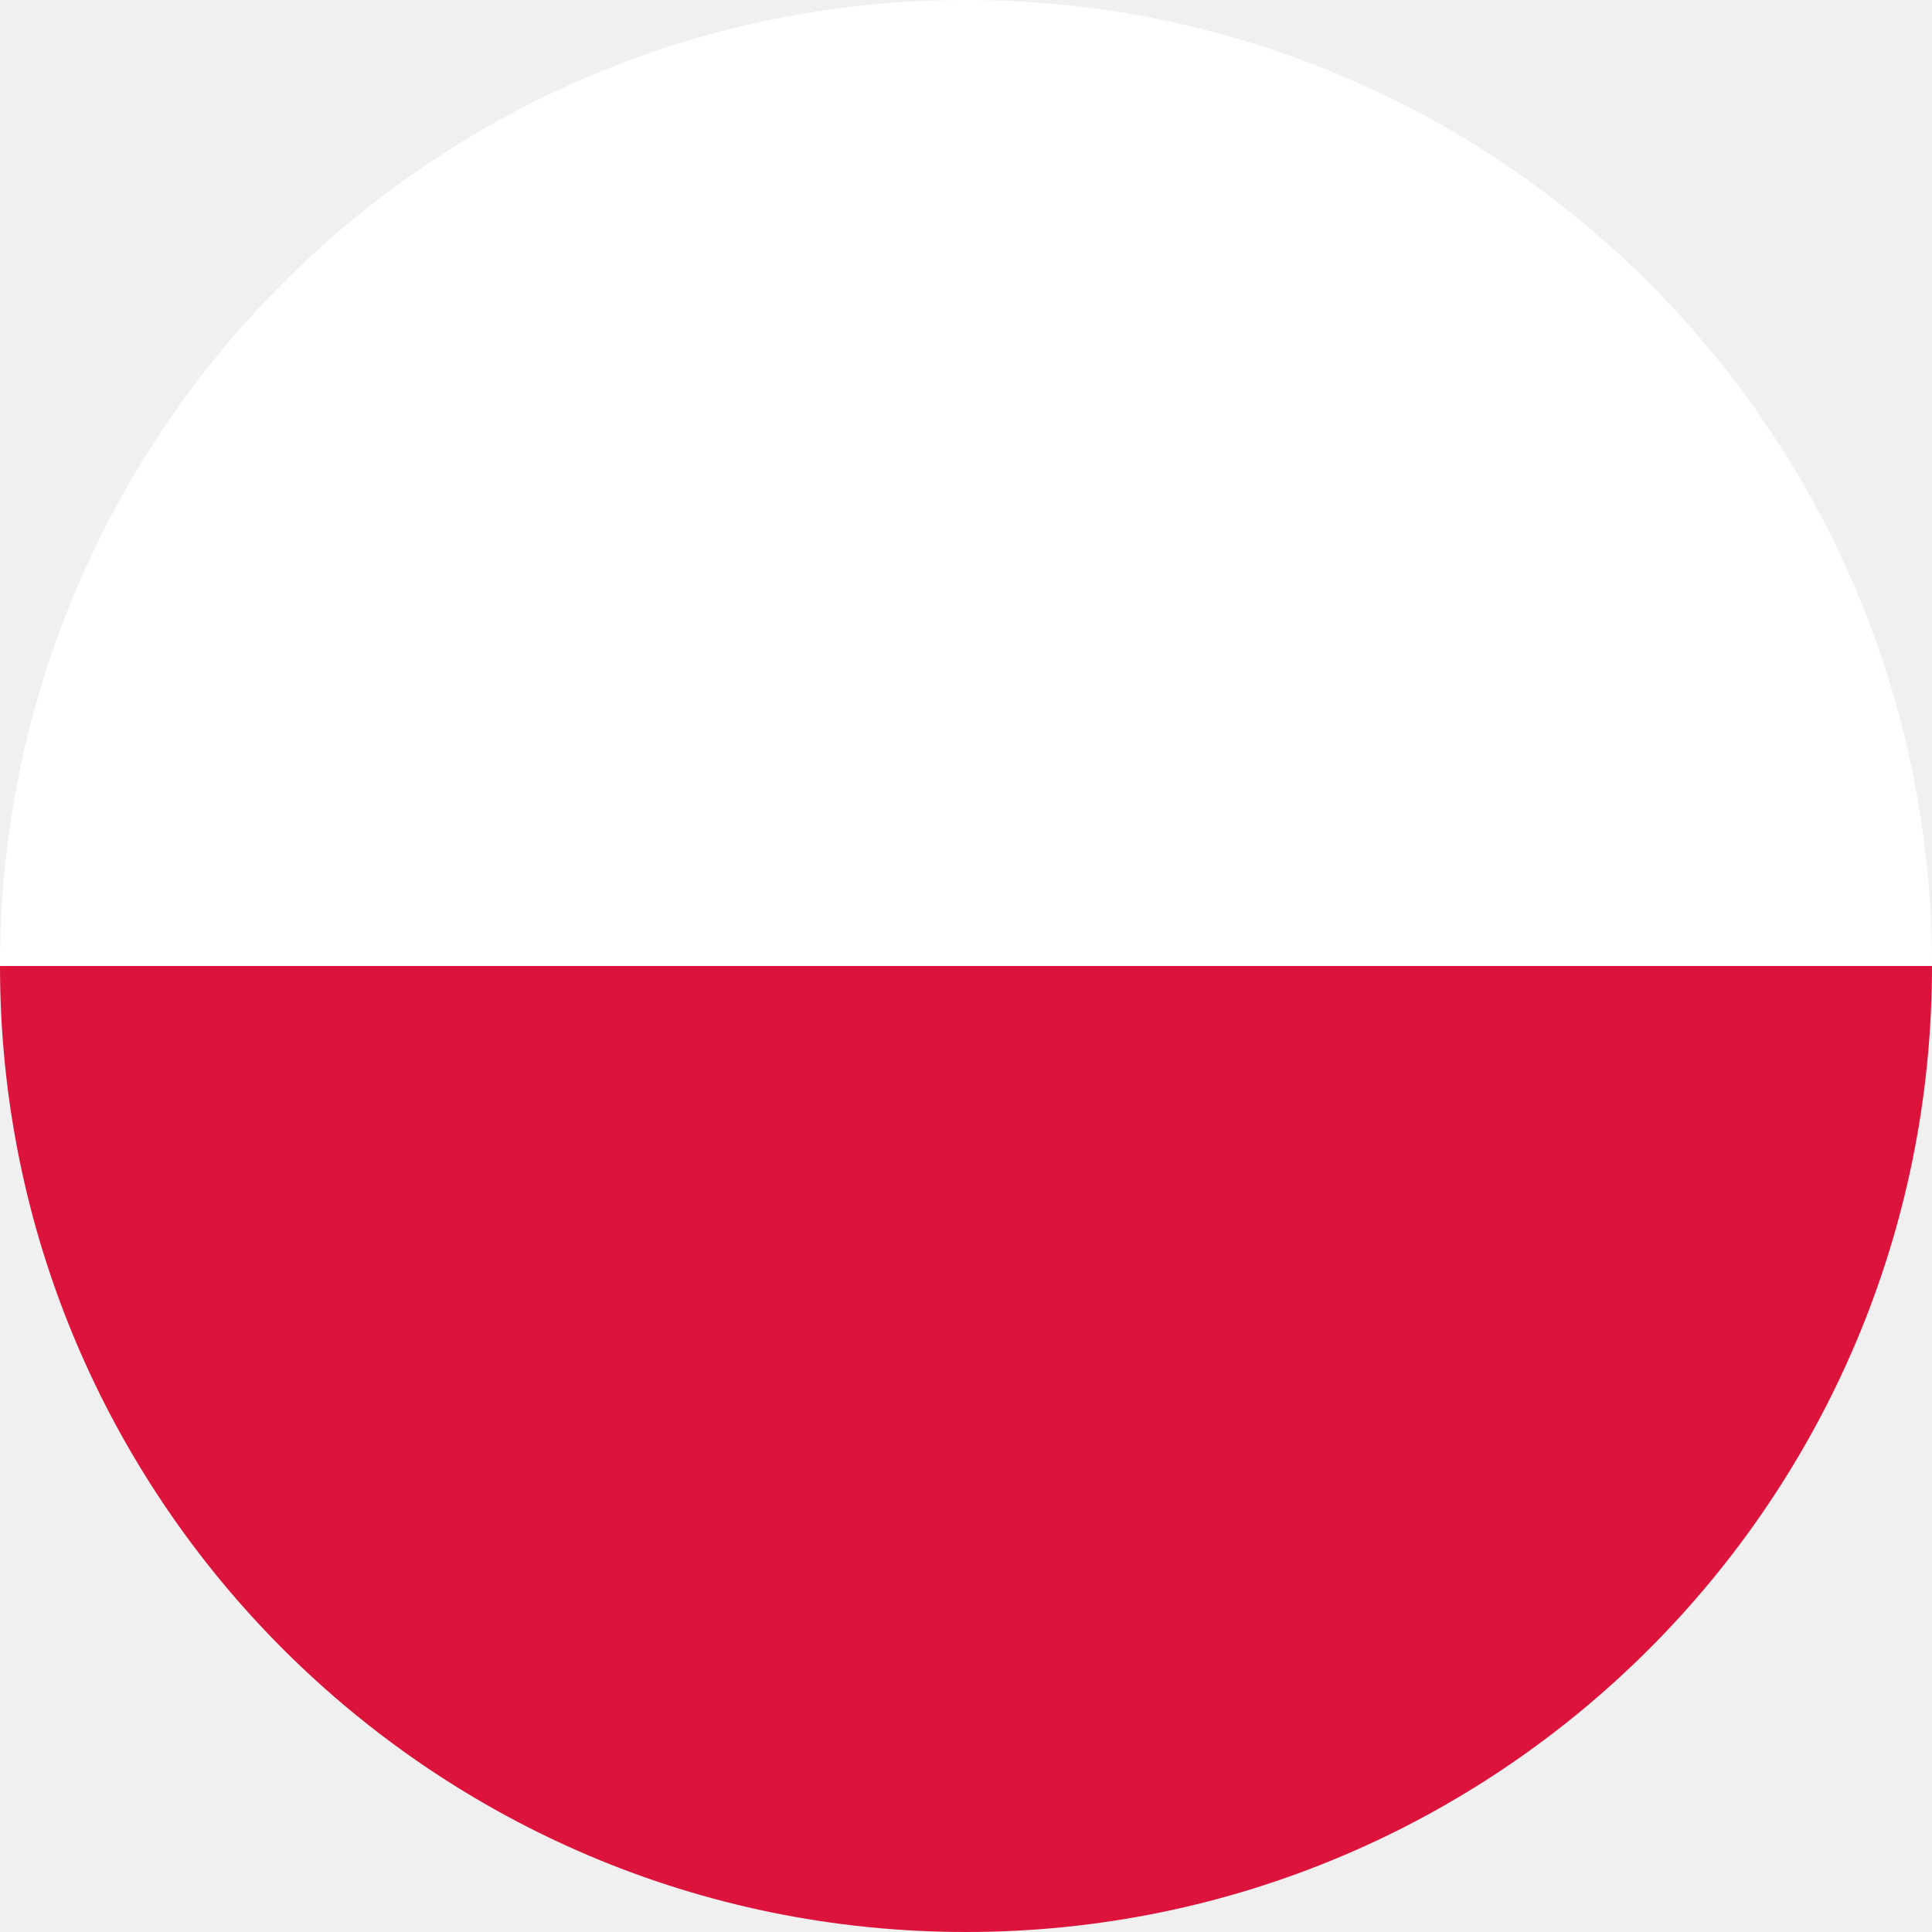
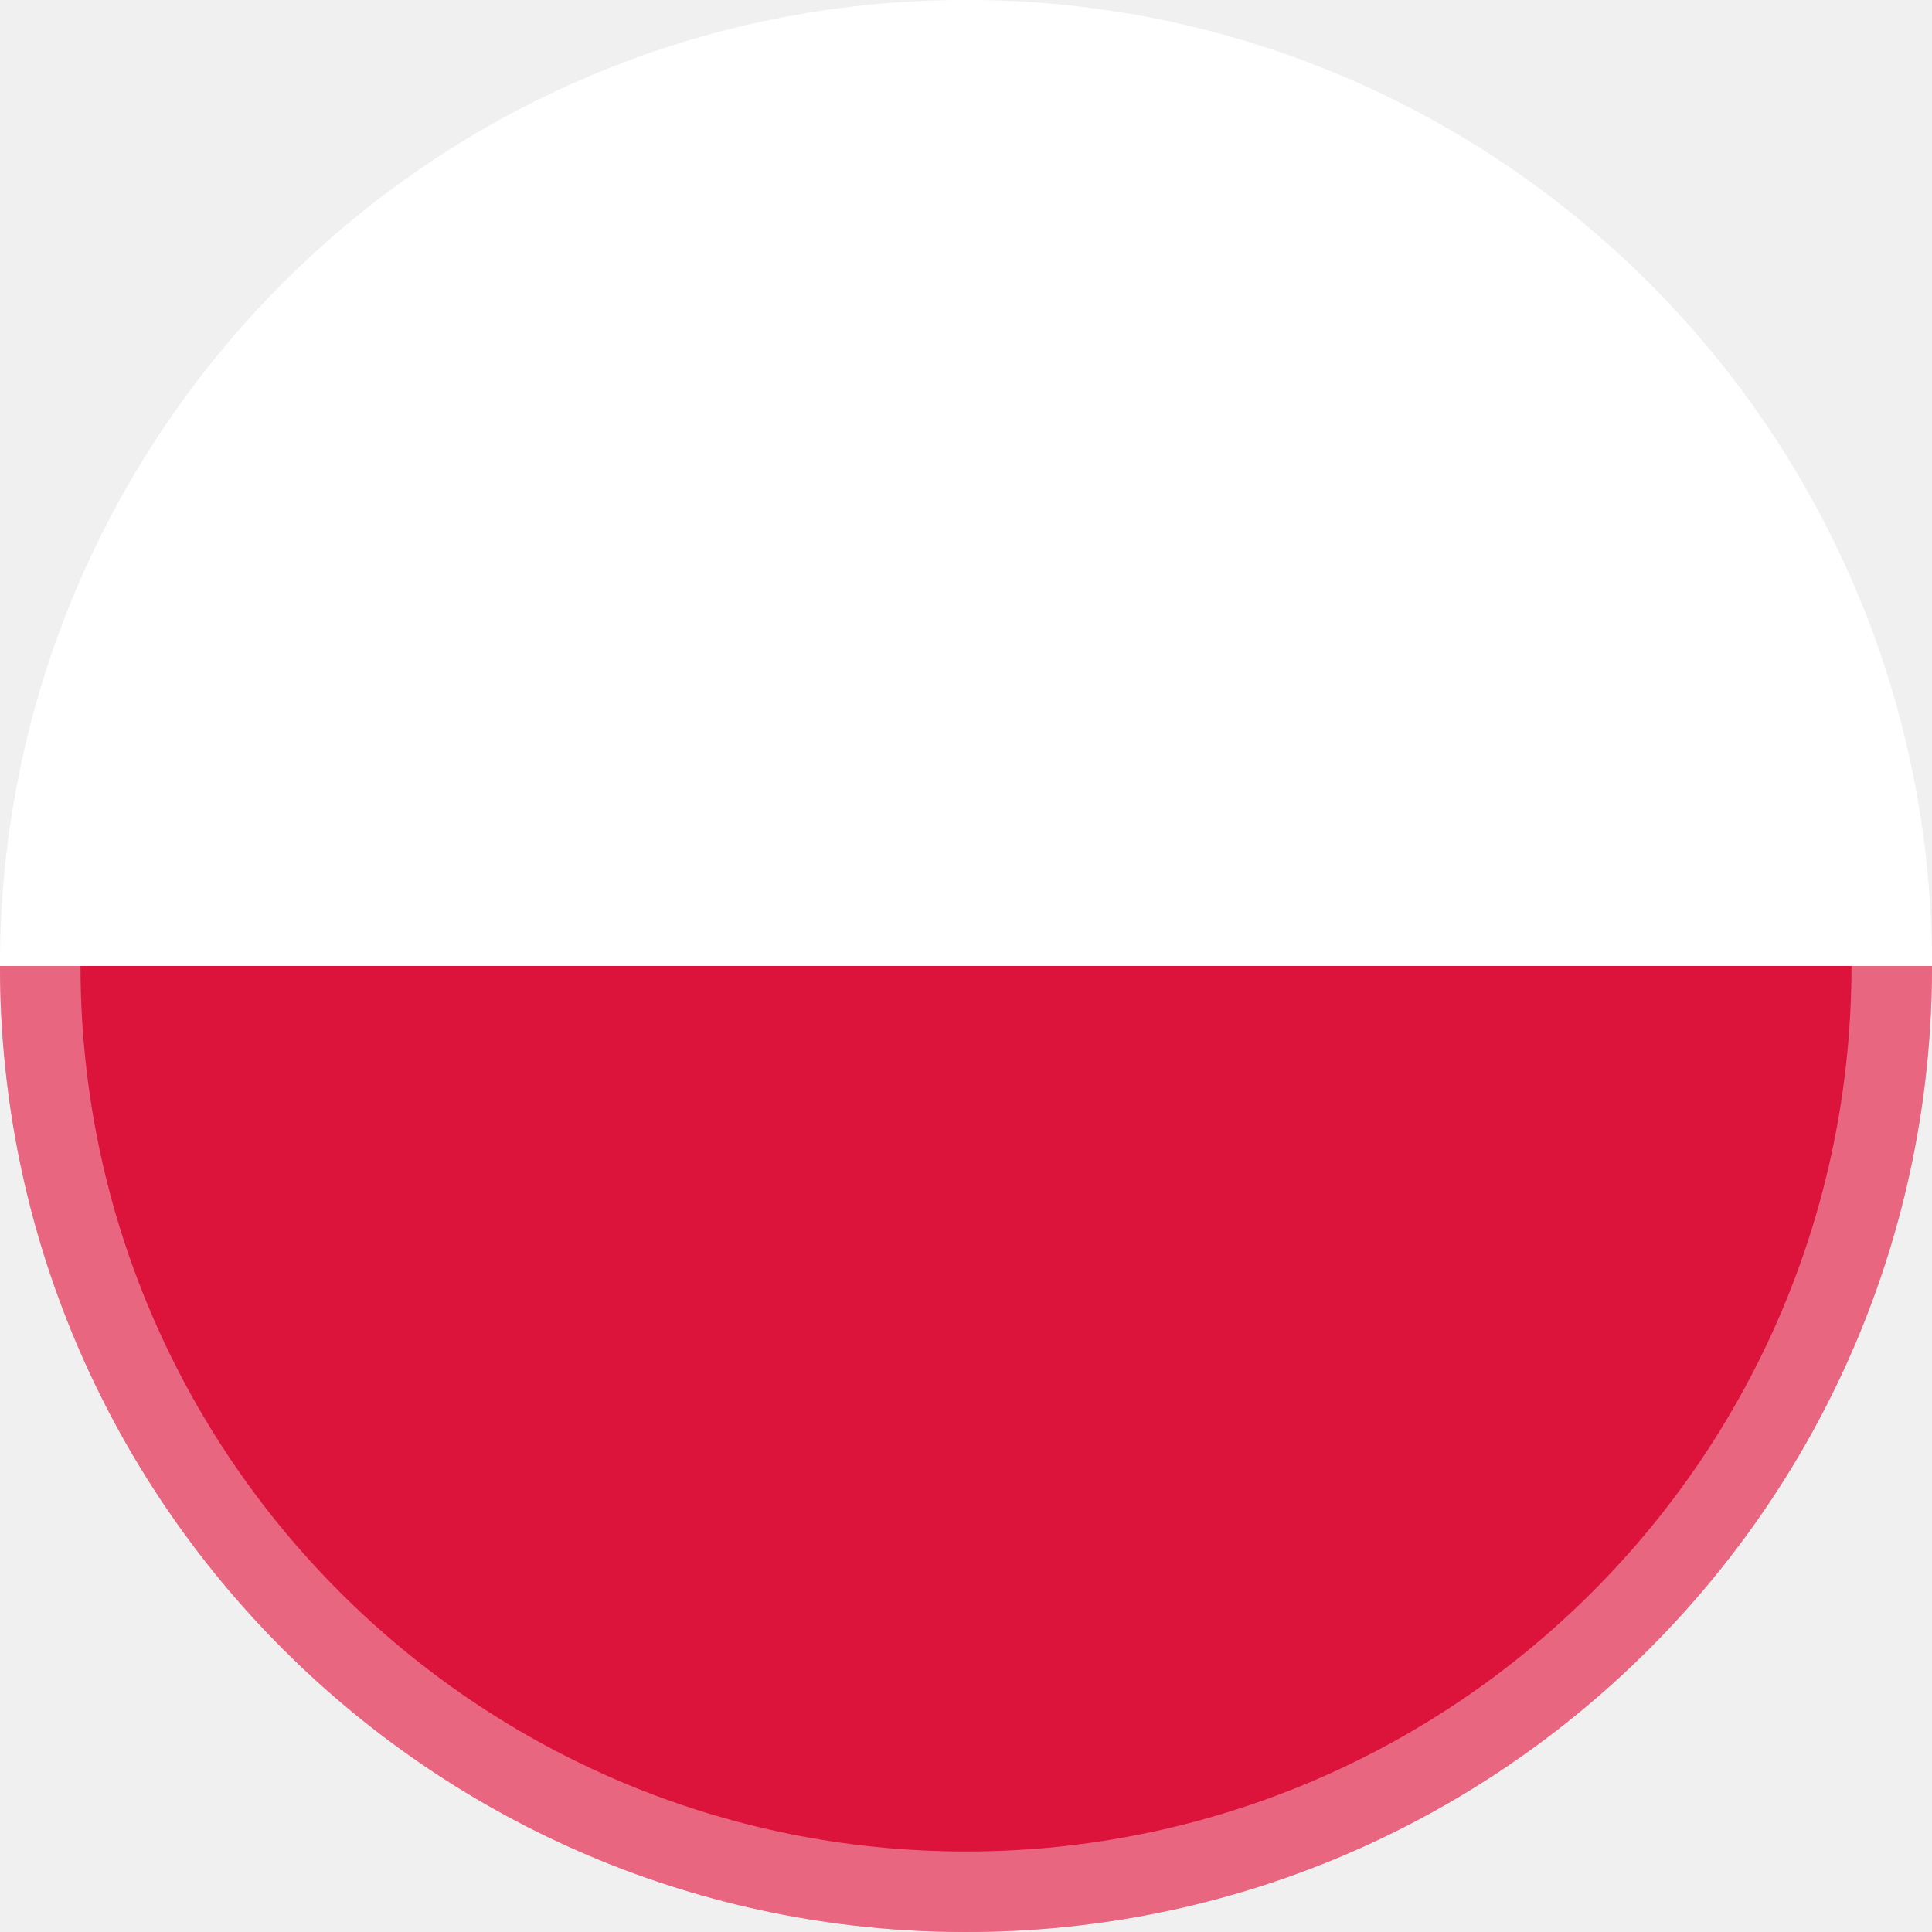
- <svg xmlns="http://www.w3.org/2000/svg" width="24" height="24" viewBox="0 0 24 24" fill="none">
-   <g clip-path="url(#clip0_25856_10424)">
-     <mask id="mask0_25856_10424" style="mask-type:luminance" maskUnits="userSpaceOnUse" x="0" y="0" width="24" height="24">
-       <path d="M12 24C18.627 24 24 18.627 24 12C24 5.373 18.627 0 12 0C5.373 0 0 5.373 0 12C0 18.627 5.373 24 12 24Z" fill="white" />
-     </mask>
-     <g mask="url(#mask0_25856_10424)">
-       <path d="M24 0H0V12H24V0Z" fill="white" />
-     </g>
-     <mask id="mask1_25856_10424" style="mask-type:luminance" maskUnits="userSpaceOnUse" x="0" y="0" width="24" height="24">
-       <path d="M12 24C18.627 24 24 18.627 24 12C24 5.373 18.627 0 12 0C5.373 0 0 5.373 0 12C0 18.627 5.373 24 12 24Z" fill="white" />
-     </mask>
-     <g mask="url(#mask1_25856_10424)">
-       <path d="M24 12H0V24H24V12Z" fill="#DC143C" />
-     </g>
-   </g>
+ <svg xmlns="http://www.w3.org/2000/svg" width="24" height="24" viewBox="0 0 24 24" shape-rendering="geometricPrecision">
  <defs>
-     <clipPath id="clip0_25856_10424">
-       <rect width="24" height="24" fill="white" />
+     <clipPath id="c">
+       <circle cx="12" cy="12" r="12" />
    </clipPath>
  </defs>
+   <g clip-path="url(#c)">
+     <rect y="0" width="24" height="12" fill="#FFFFFF" />
+     <rect y="12" width="24" height="12" fill="#DC143C" />
+   </g>
+   <circle cx="12" cy="12" r="11.5" fill="none" stroke="#ffffff" stroke-opacity="0.35" stroke-width="1" />
</svg>
